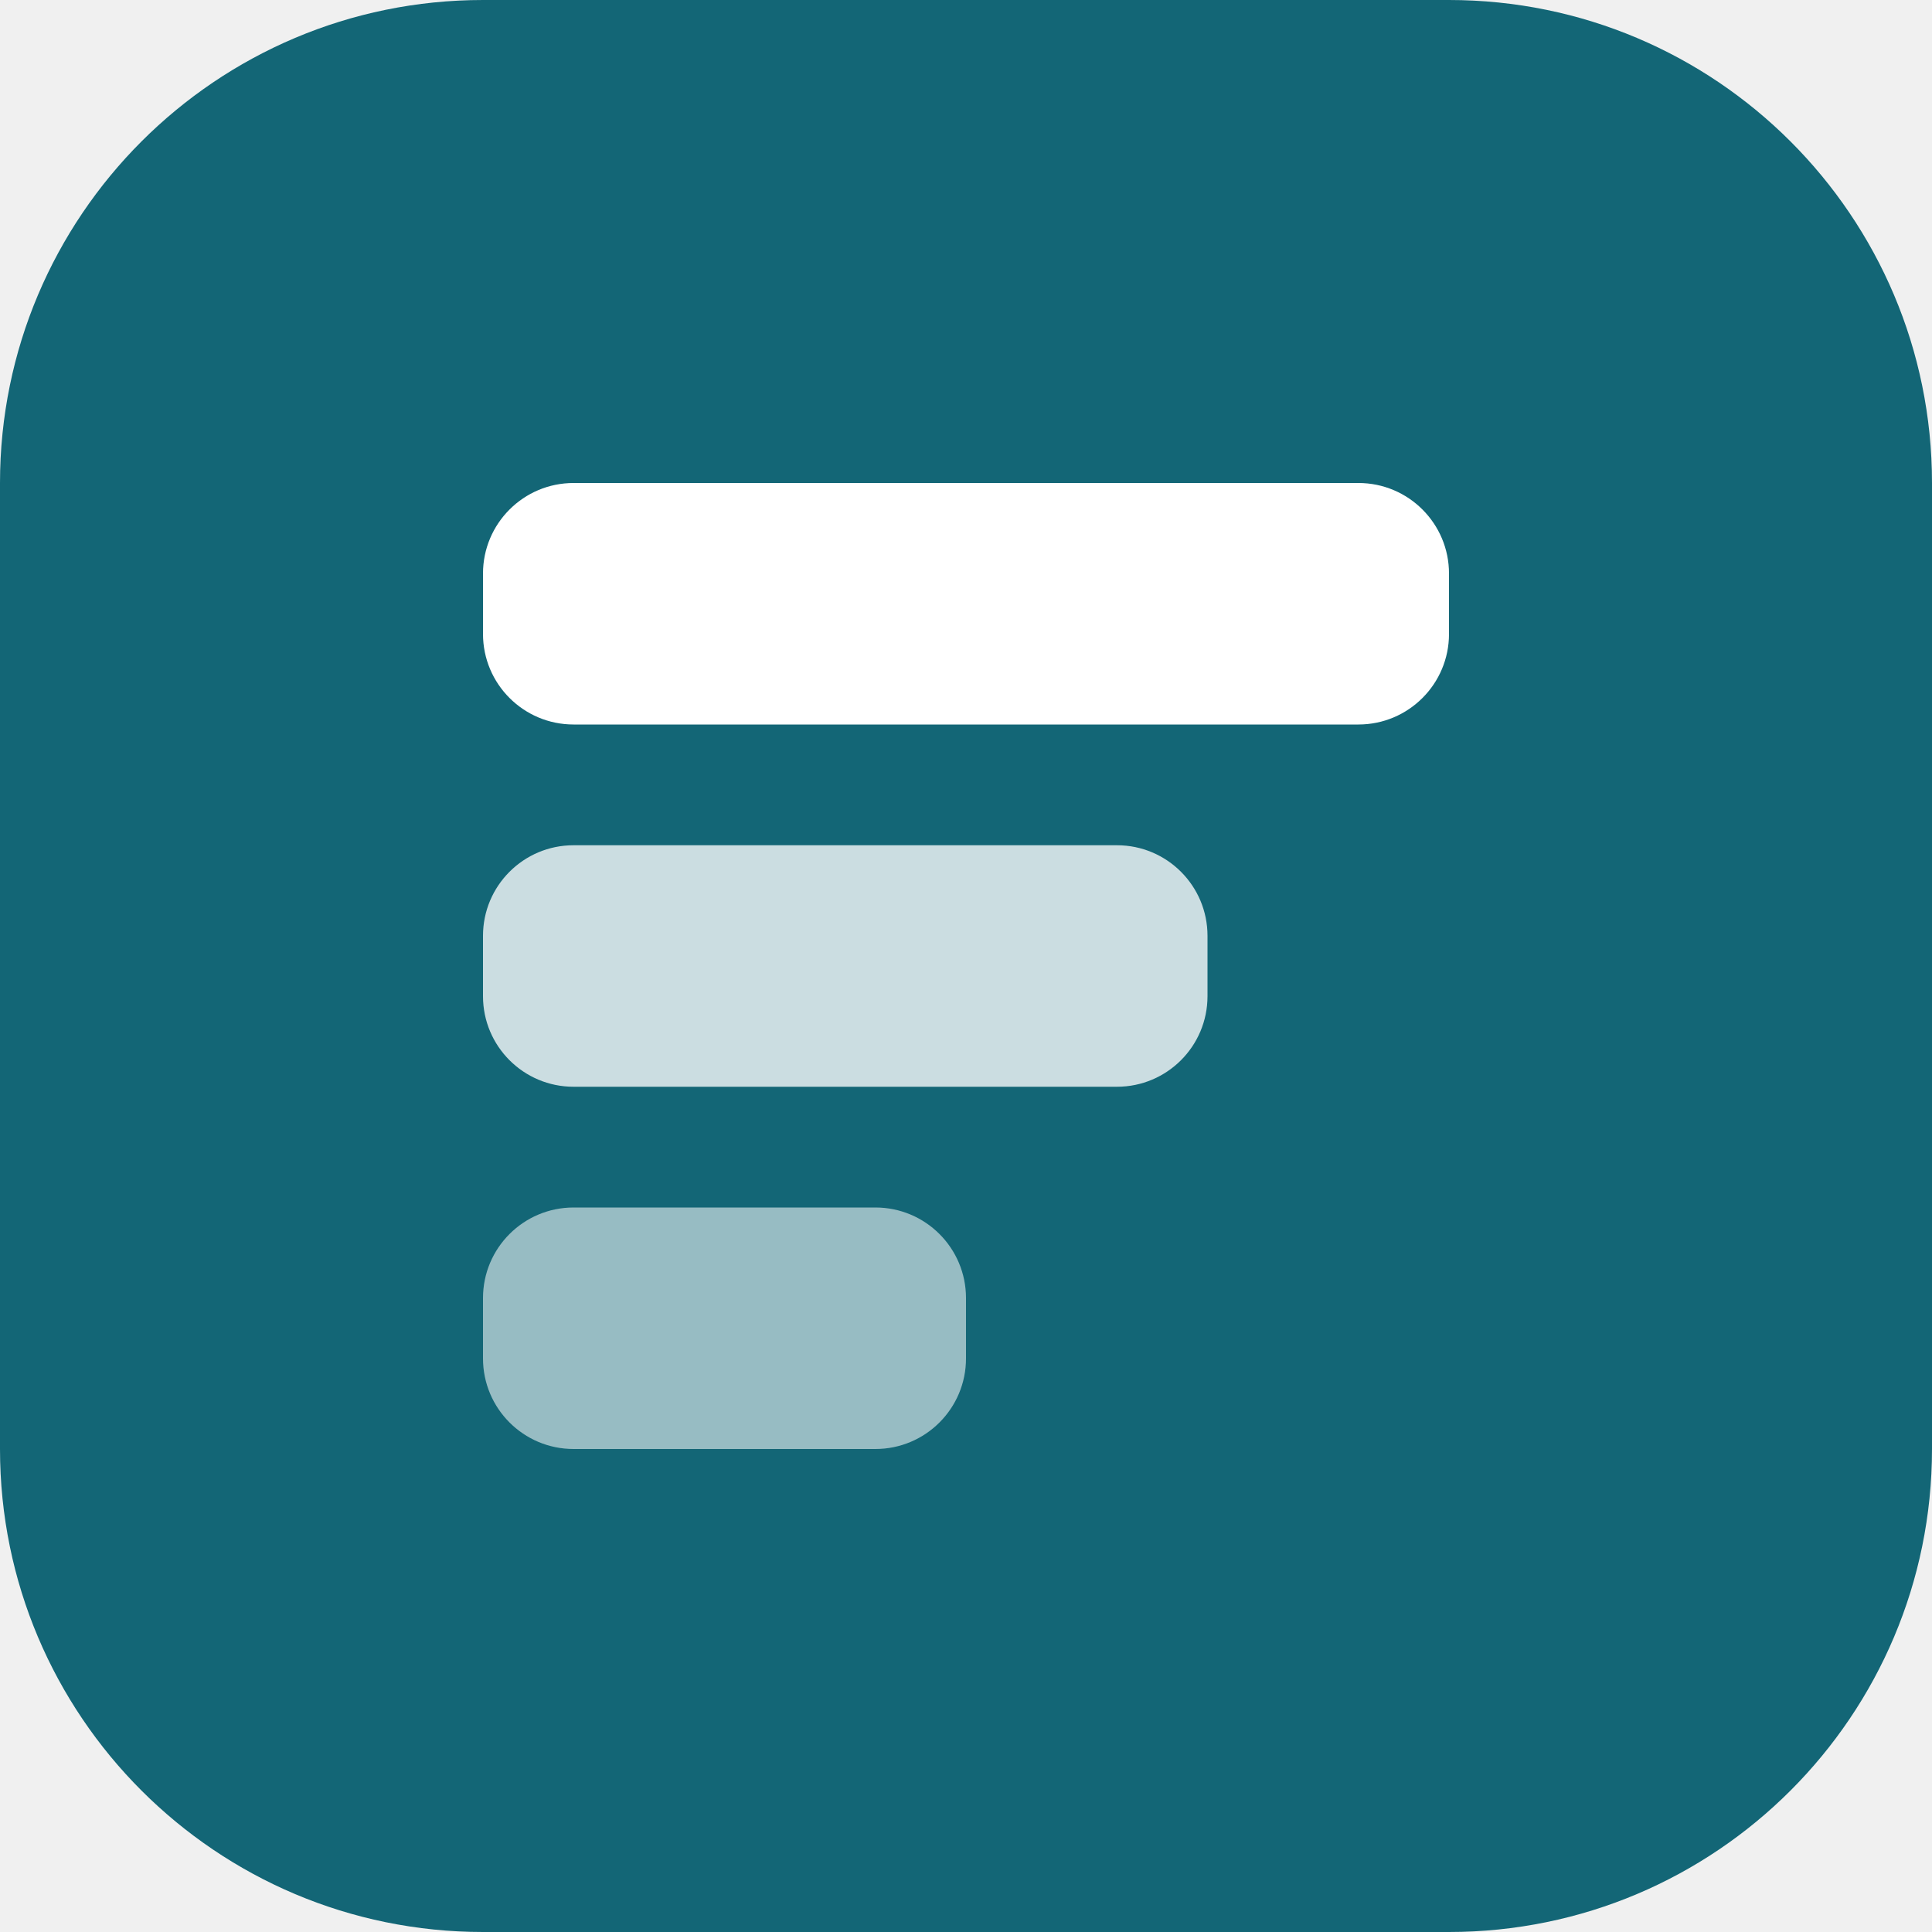
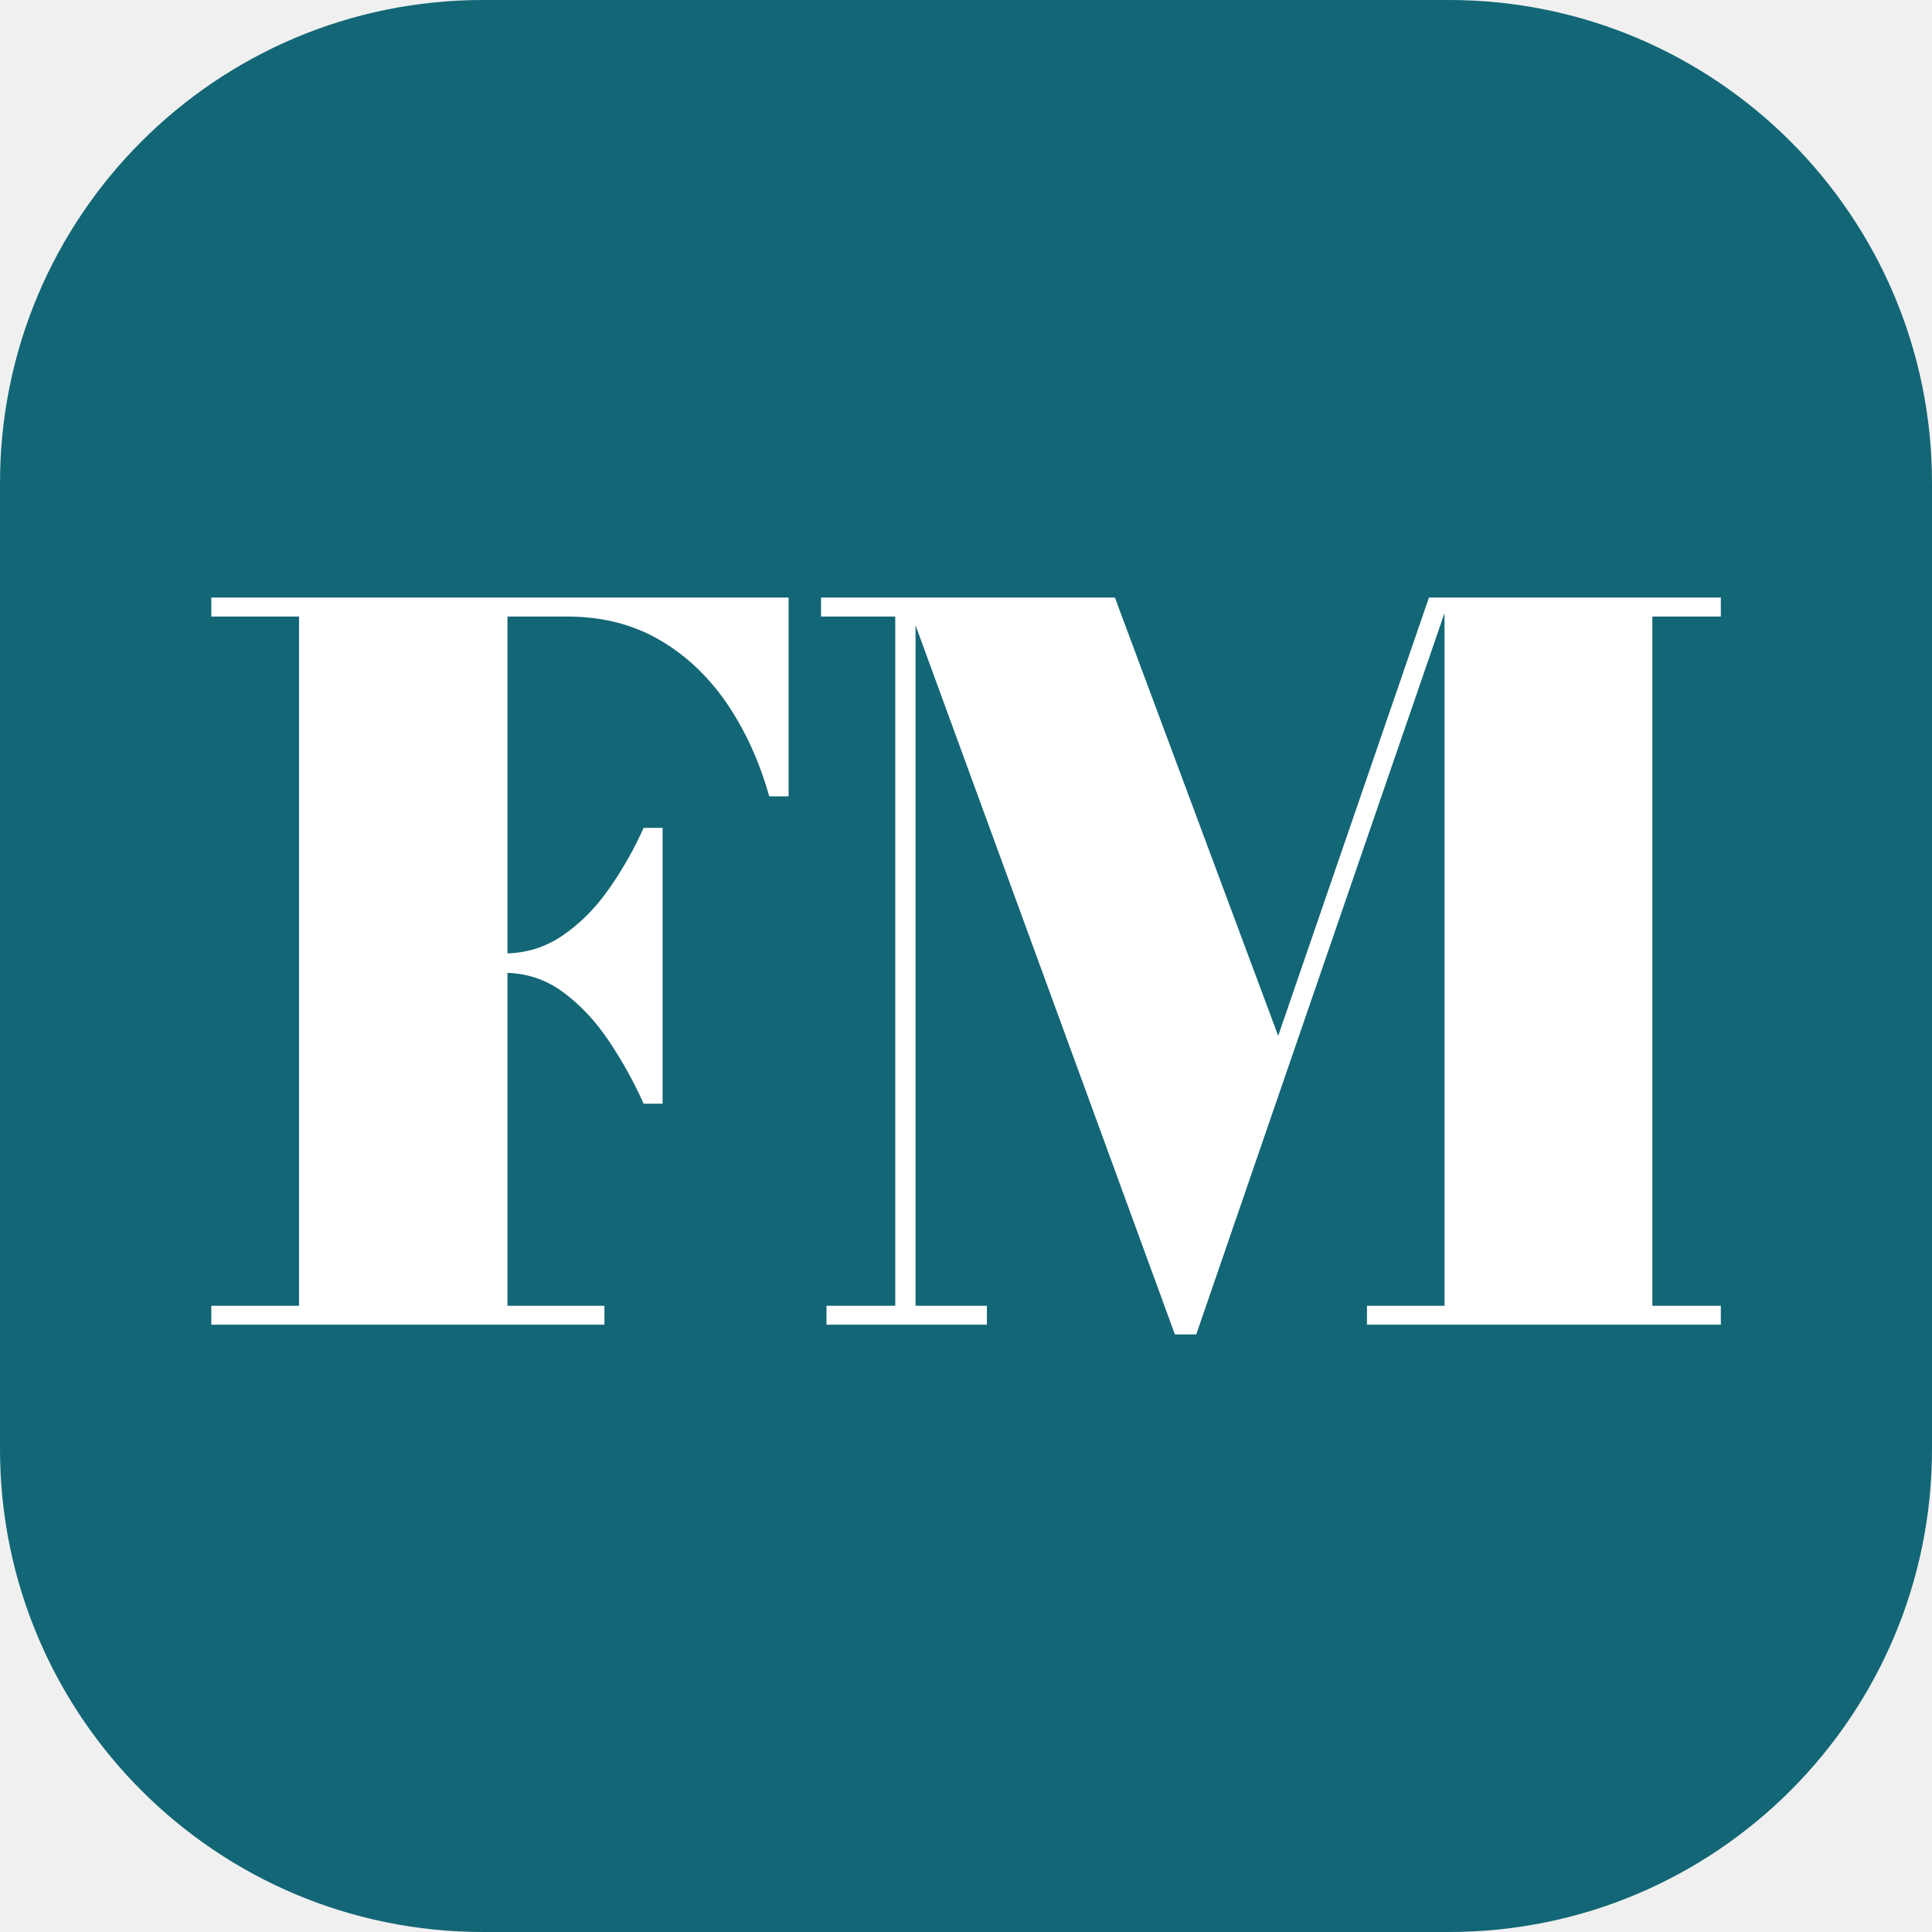
<svg xmlns="http://www.w3.org/2000/svg" width="32" height="32" viewBox="0 0 32 32">
  <rect width="32" height="32" rx="8" fill="#136676" />
-   <rect x="8" y="8" width="16" height="4" rx="1.5" fill="#FFFFFF" />
-   <rect x="8" y="14" width="12" height="4" rx="1.5" fill="#FFFFFF" fill-opacity="0.78" />
-   <rect x="8" y="20" width="8" height="4" rx="1.5" fill="#FFFFFF" fill-opacity="0.56" />
+   <g transform="translate(16 16) scale(0.2509) translate(-50.75 -56.32)">
+     <path fill="#FFFFFF" d="M29.47 65.41Q28.51 63.26 27.18 61.28Q25.86 59.3 24.13 58.03Q22.4 56.77 20.26 56.77H16.1V55.49H20.26Q22.4 55.49 24.13 54.3Q25.86 53.12 27.18 51.23Q28.51 49.34 29.47 47.2H30.72V65.41ZM39.04 32V45.12H37.76Q36.8 41.7 34.98 39.01Q33.15 36.32 30.5 34.78Q27.84 33.25 24.42 33.25H20.48V78.75H26.88V80H0.93V78.75H6.72V33.25H0.93V32Z M64.54 80.64 46.75 32H60.58L71.36 60.93L81.31 32H82.69L65.95 80.64ZM47.42 32V78.75H52.13V80H41.54V78.75H46.08V33.25H41.18V32ZM100.58 32V33.25H96.06V78.75H100.58V80H77.22V78.75H82.34V32Z" />
+   </g>
</svg>
